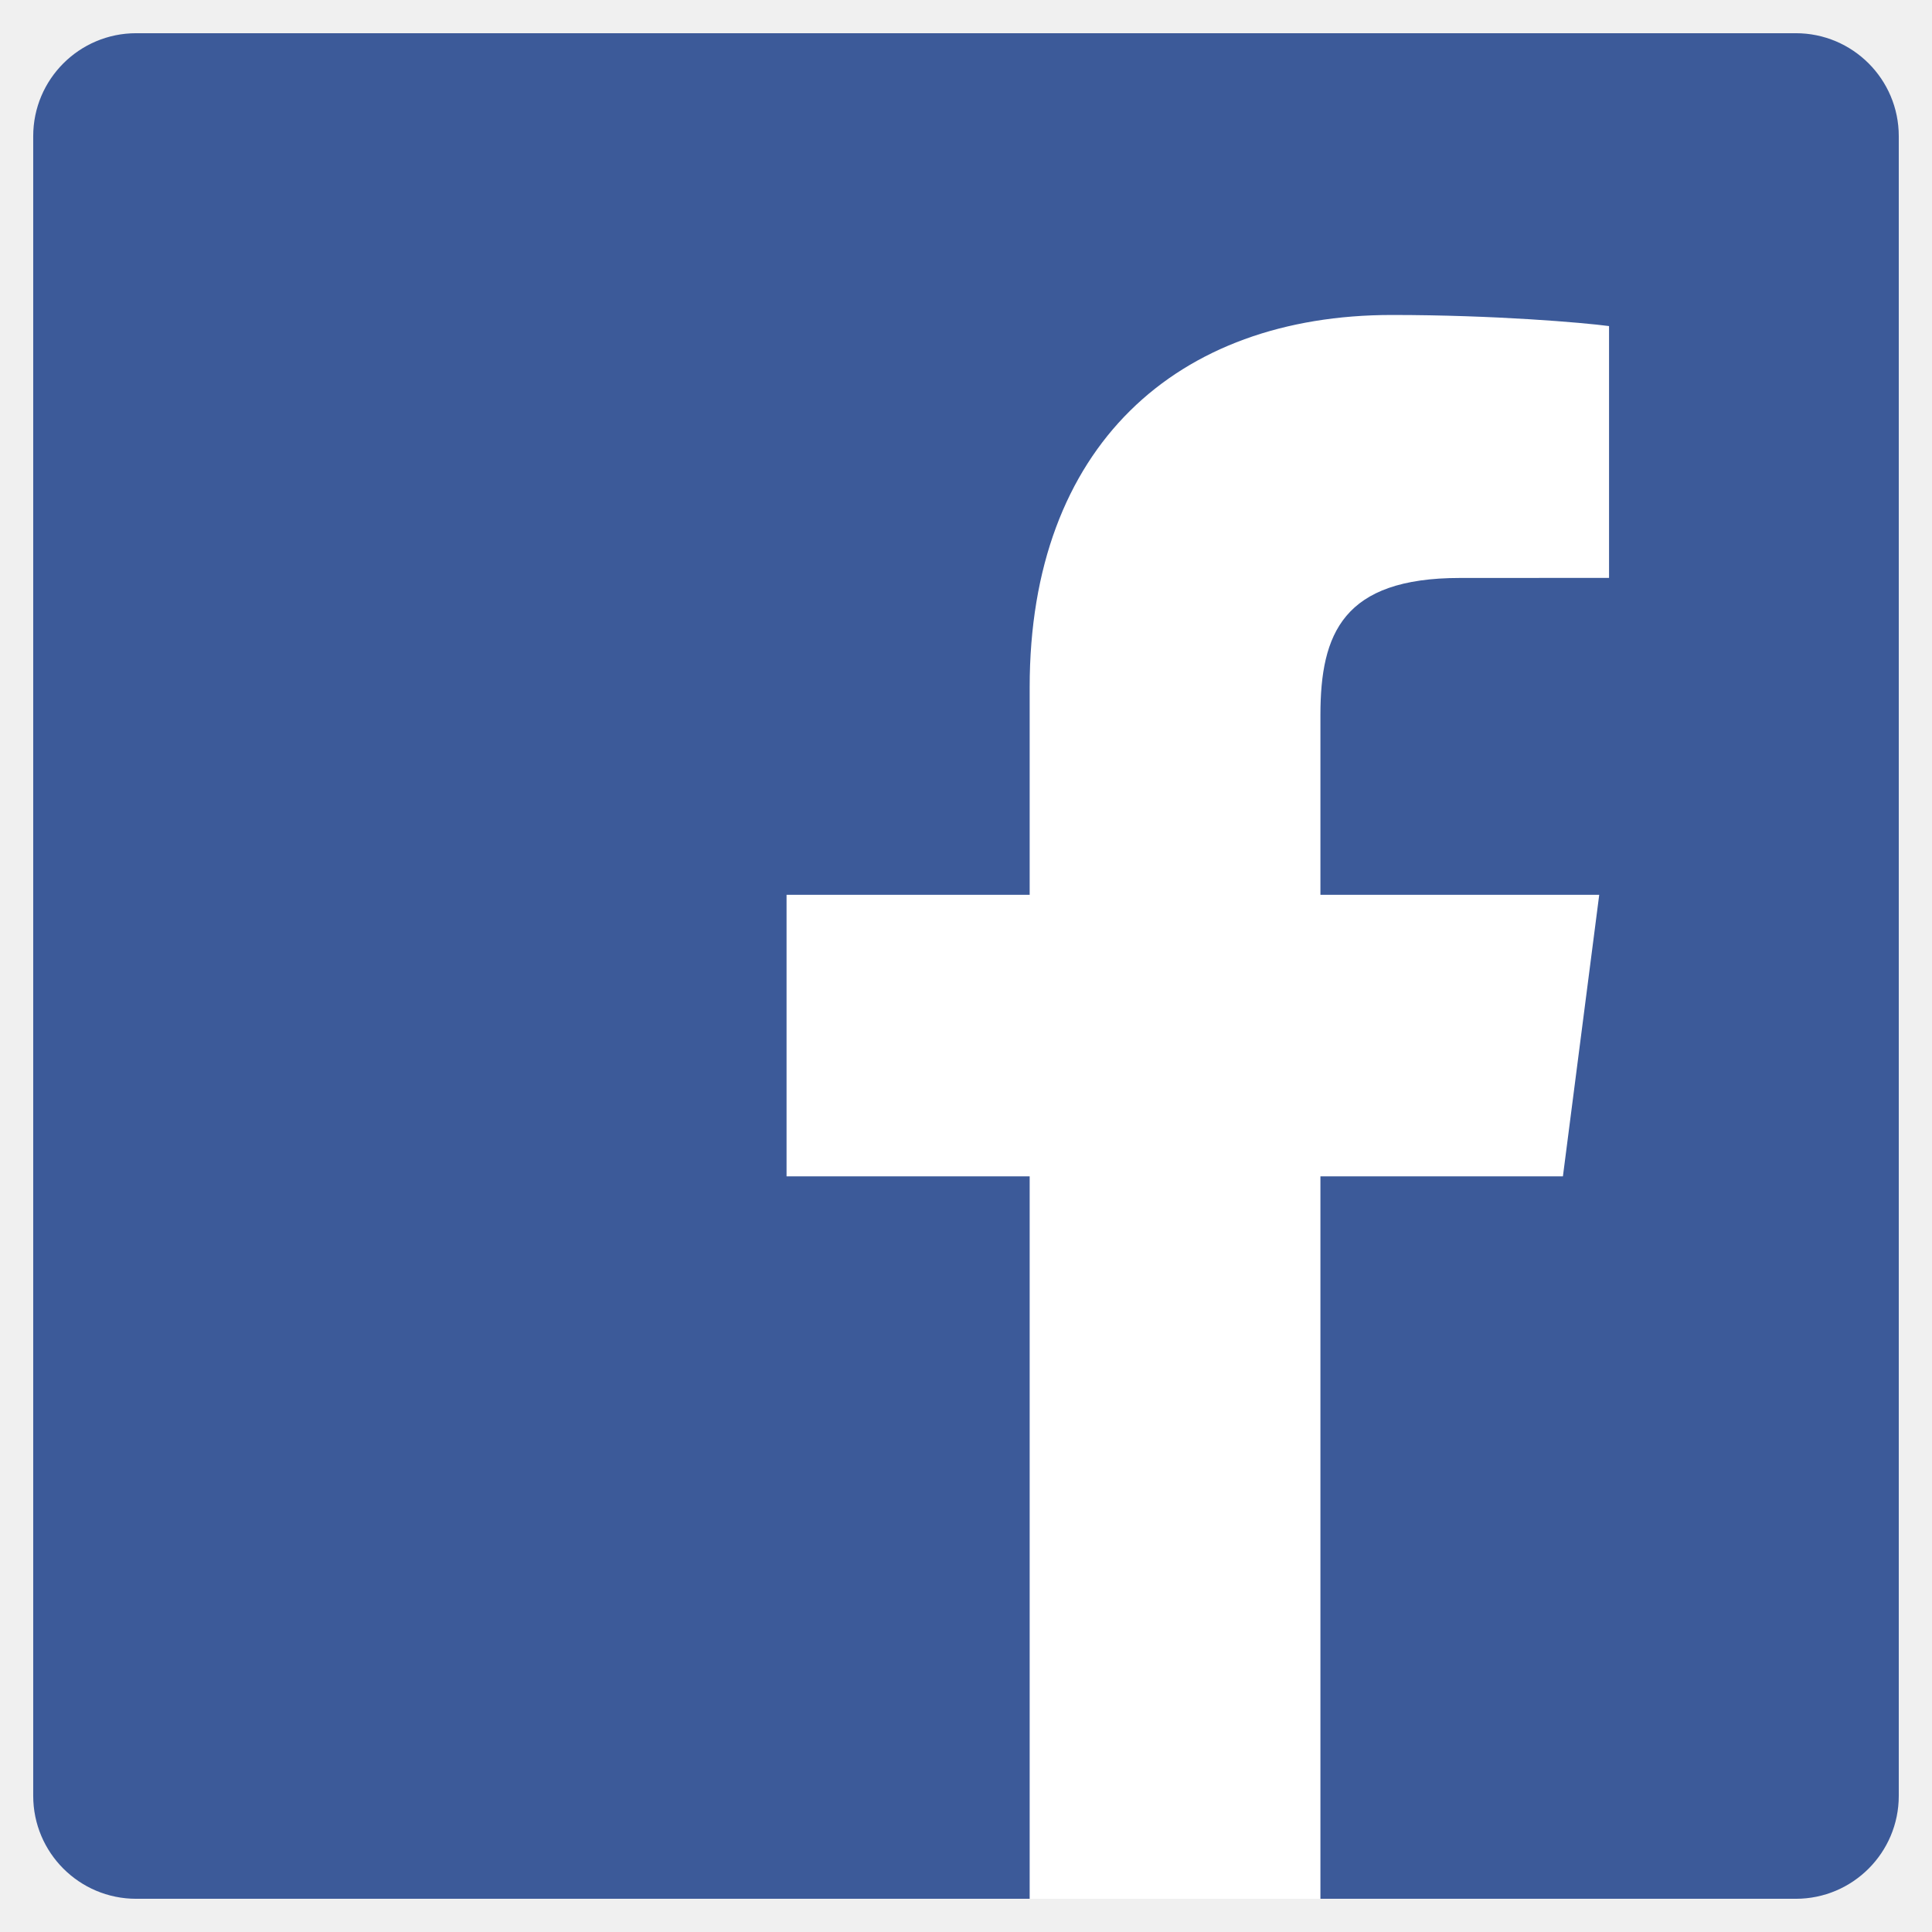
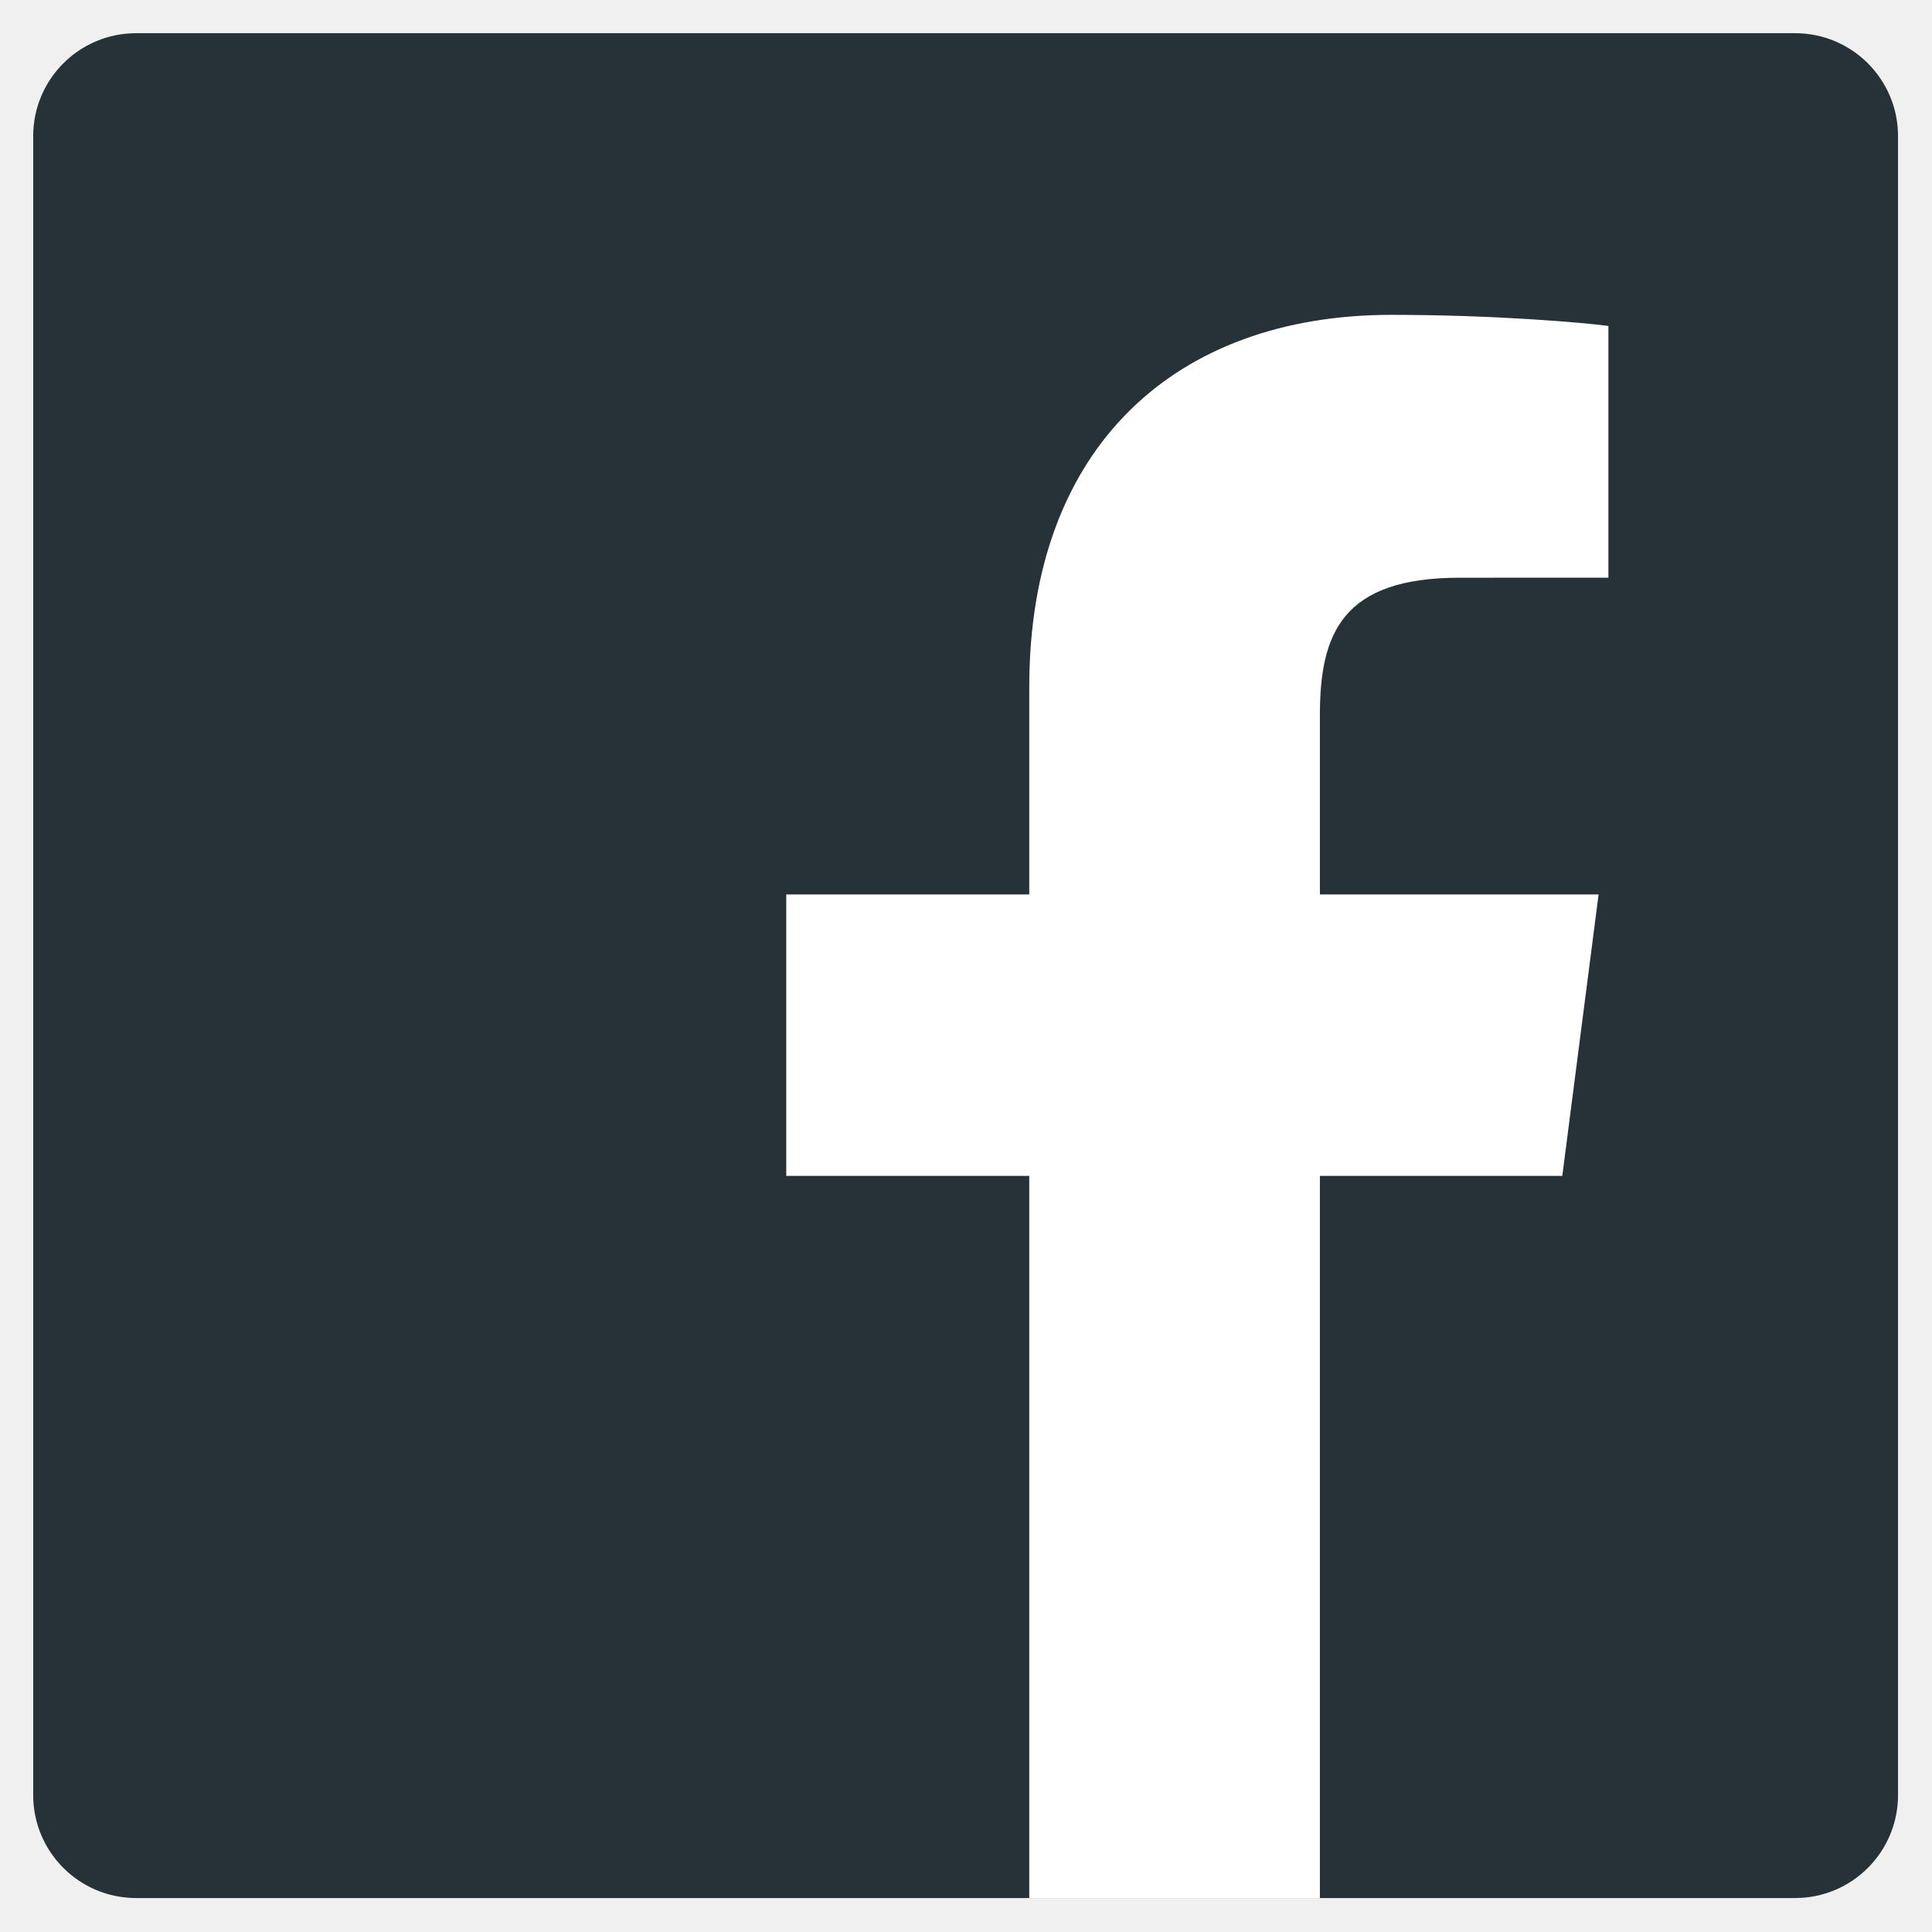
- <svg xmlns="http://www.w3.org/2000/svg" version="1.1" id="Layer_1" x="0px" y="0px" width="266.893px" height="266.895px" viewBox="0 0 266.893 266.895" enable-background="new 0 0 266.893 266.895" xml:space="preserve">
-   <path id="Blue_1_" fill="#3C5A99" d="M248.082,262.307c7.854,0,14.223-6.369,14.223-14.225V18.812  c0-7.857-6.368-14.224-14.223-14.224H18.812c-7.857,0-14.224,6.367-14.224,14.224v229.27c0,7.855,6.366,14.225,14.224,14.225  H248.082z" />
-   <path id="f" fill="#FFFFFF" d="M182.409,262.307v-99.803h33.499l5.016-38.895h-38.515V98.777c0-11.261,3.127-18.935,19.275-18.935  l20.596-0.009V45.045c-3.562-0.474-15.788-1.533-30.012-1.533c-29.695,0-50.025,18.126-50.025,51.413v28.684h-33.585v38.895h33.585  v99.803H182.409z" />
+ <svg xmlns="http://www.w3.org/2000/svg" width="100%" height="100%" viewBox="0 0 267 267" version="1.1" xml:space="preserve" style="fill-rule:evenodd;clip-rule:evenodd;stroke-linejoin:round;stroke-miterlimit:1.414;">
+   <path id="Blue_1_" d="M248.082,262.307C255.936,262.307 262.305,255.938 262.305,248.082L262.305,18.812C262.305,10.955 255.937,4.588 248.082,4.588L18.812,4.588C10.955,4.588 4.588,10.955 4.588,18.812L4.588,248.082C4.588,255.937 10.954,262.307 18.812,262.307L248.082,262.307Z" style="fill:rgb(38,50,56);fill-rule:nonzero;" />
+   <path id="f" d="M182.409,262.307L182.409,162.504L215.908,162.504L220.924,123.609L182.409,123.609L182.409,98.777C182.409,87.516 185.536,79.842 201.684,79.842L222.28,79.833L222.28,45.045C218.718,44.571 206.492,43.512 192.268,43.512C162.573,43.512 142.243,61.638 142.243,94.925L142.243,123.609L108.658,123.609L108.658,162.504L142.243,162.504L142.243,262.307L182.409,262.307Z" style="fill:white;fill-rule:nonzero;" />
</svg>
